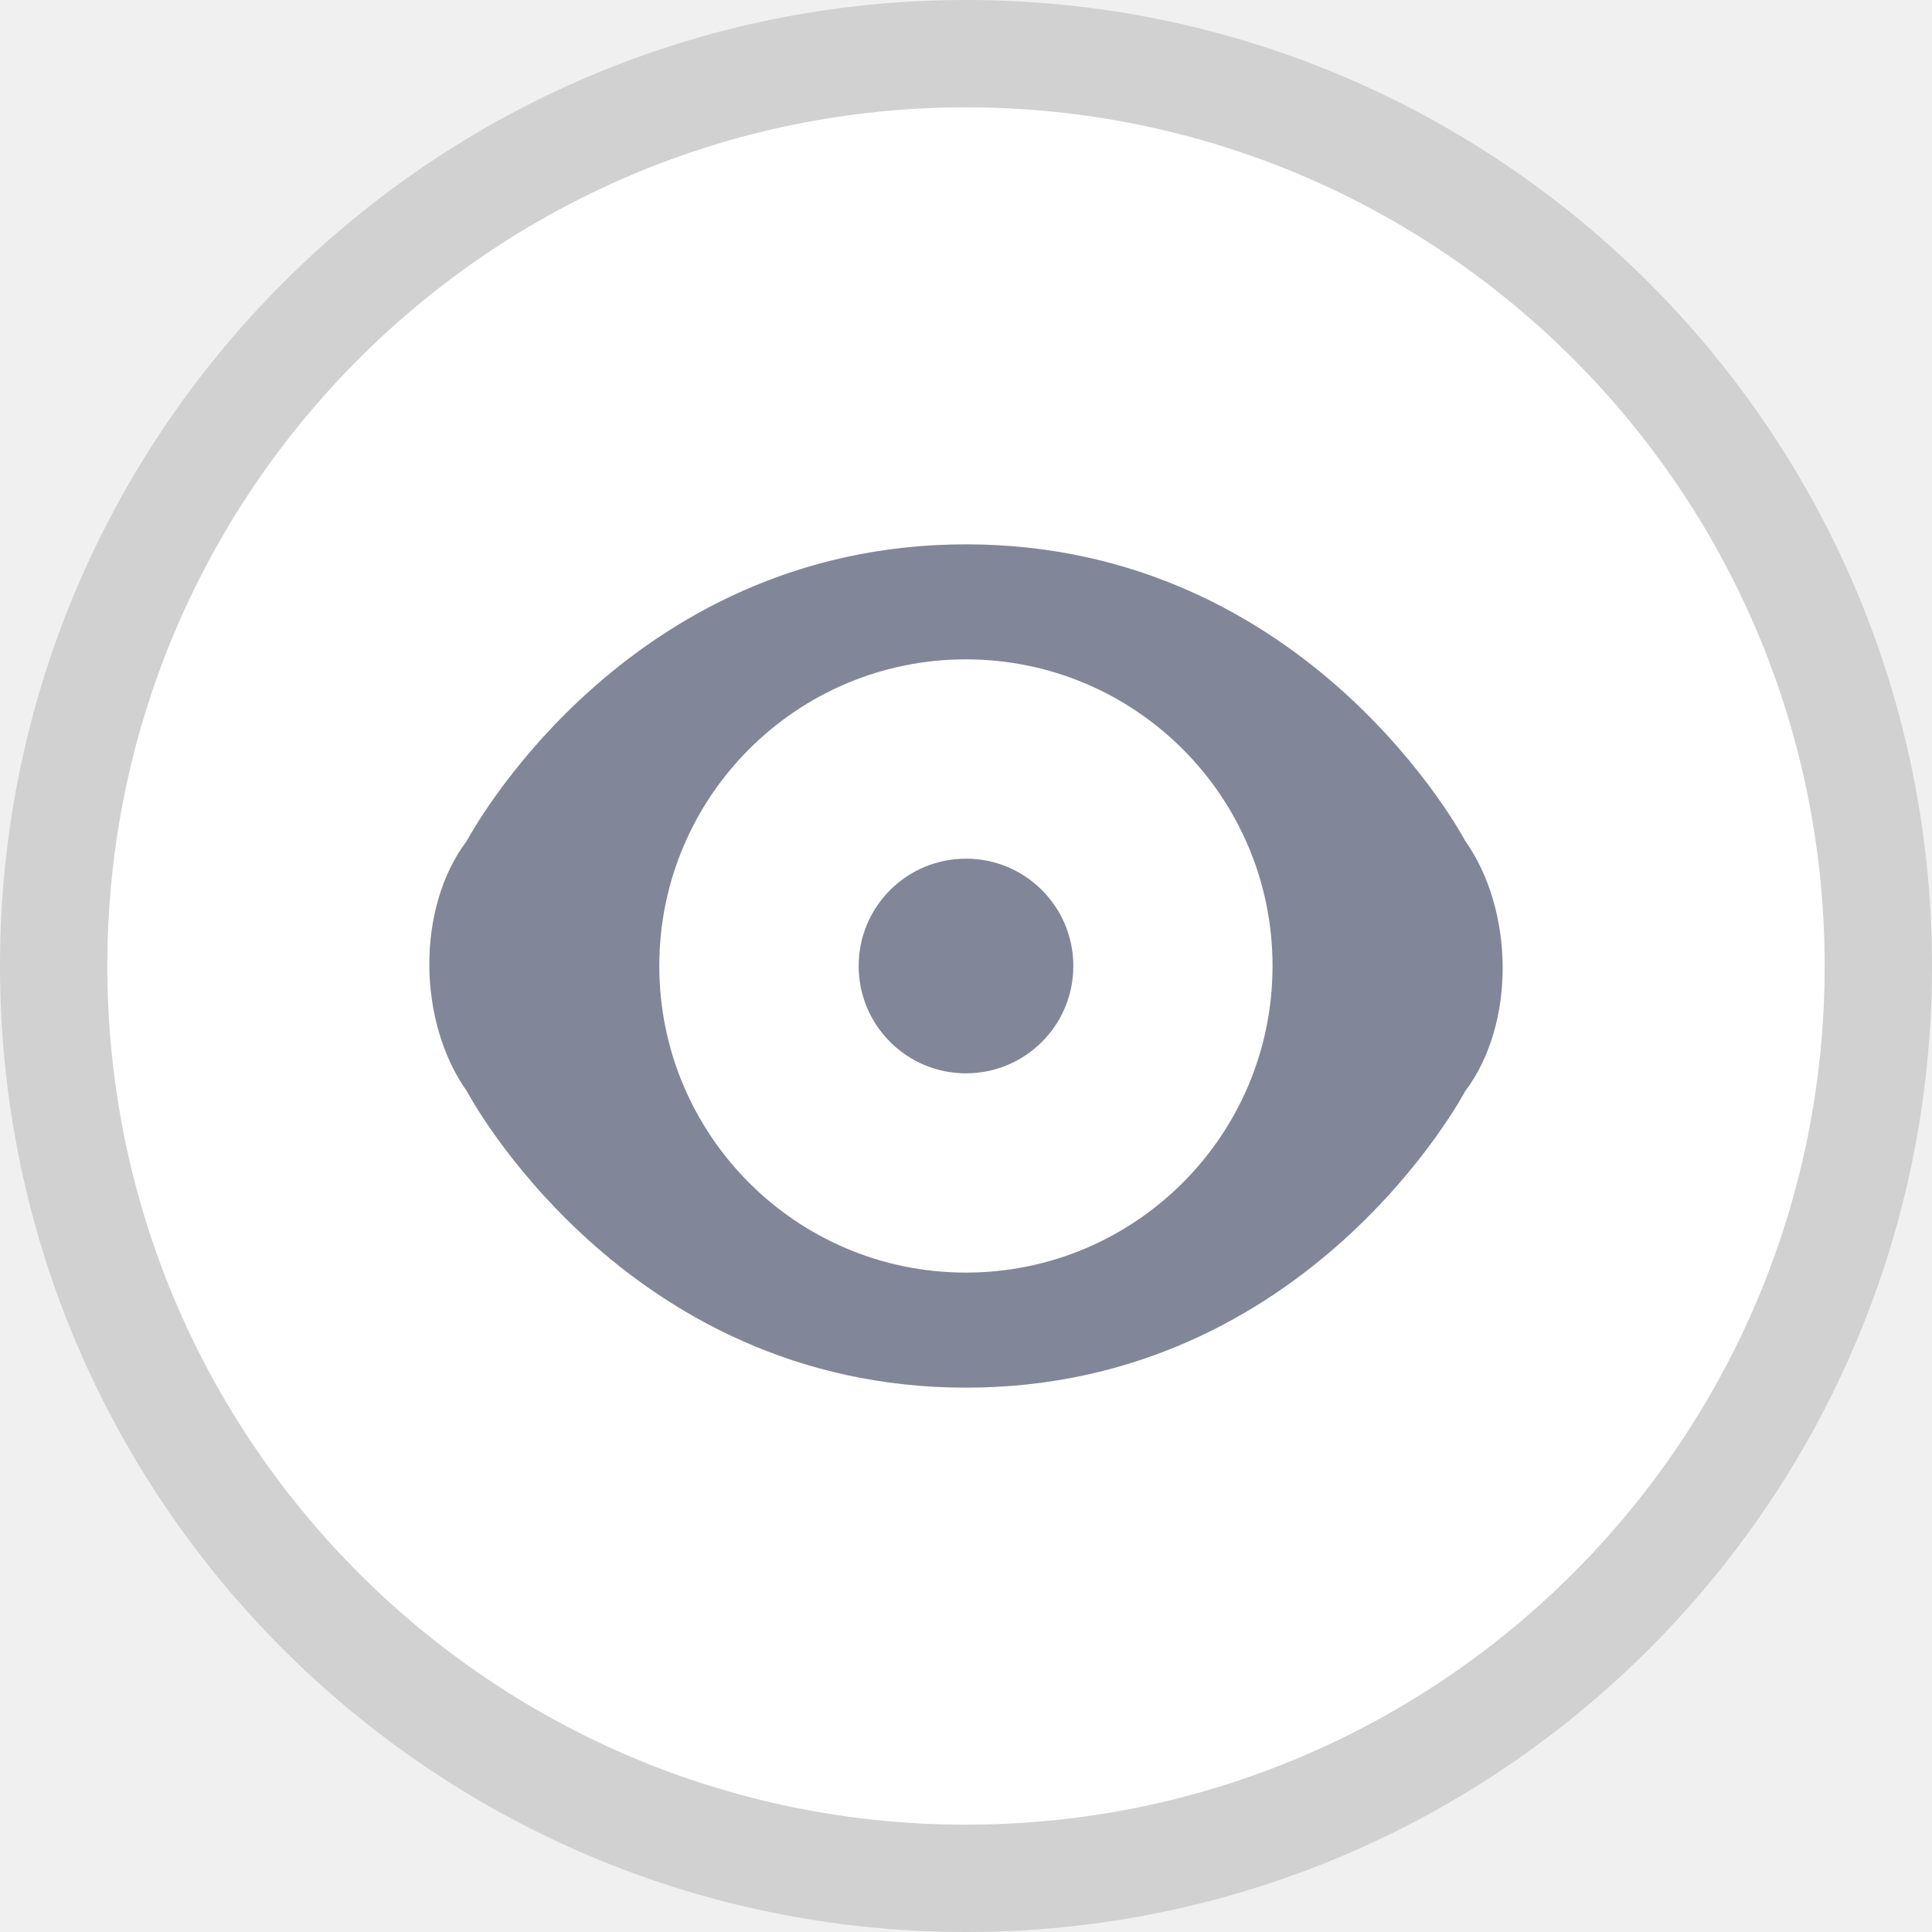
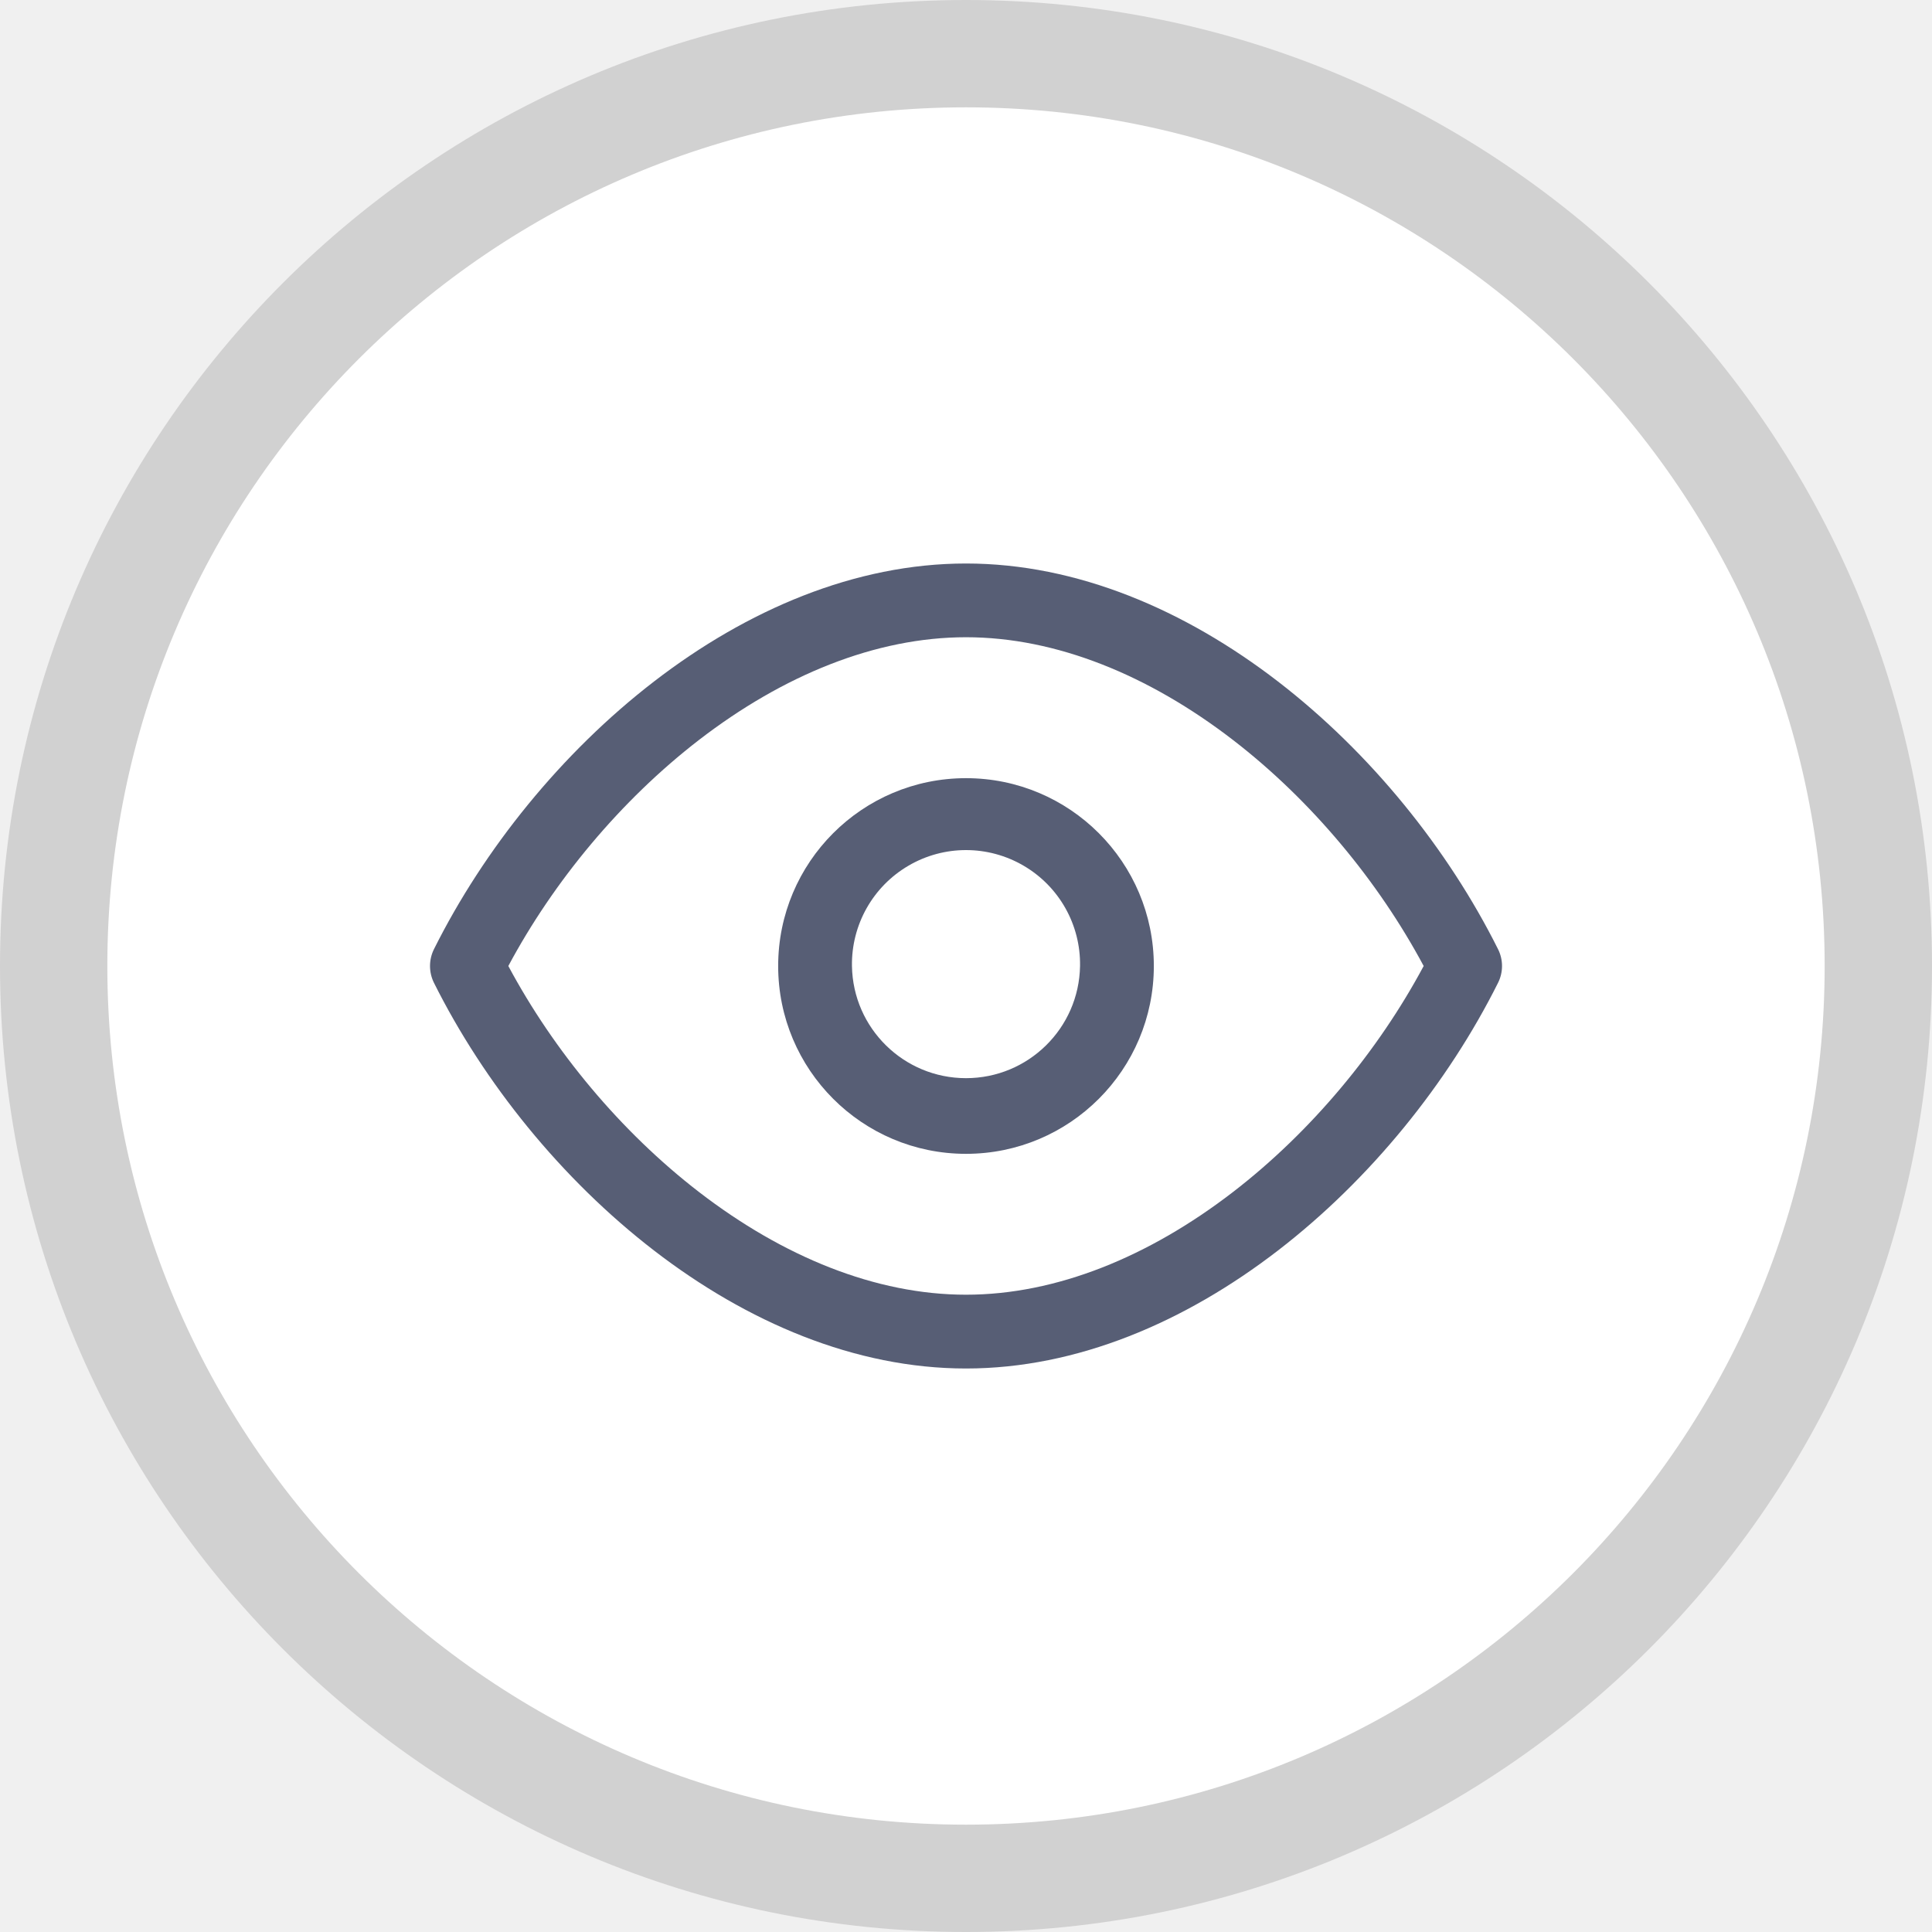
<svg xmlns="http://www.w3.org/2000/svg" width="36" height="36" viewBox="0 0 36 36">
-   <path id="path1" fill="#231f20" stroke="none" opacity="0.15" d="M 36 18 C 36 27.941 27.941 36 18 36 C 8.059 36 0 27.941 0 18 C -0 8.059 8.059 0 18 0 C 27.941 0 36 8.059 36 18 Z" />
+   <path id="path1" fill="#231f20" stroke="none" opacity="0.15" d="M 36 18 C 36 27.941 27.941 36 18 36 C 8.059 36 0 27.941 0 18 C 0 8.059 8.059 0 18 0 C 27.941 0 36 8.059 36 18 Z" />
  <path id="path2" fill="#ffffff" stroke="none" d="M 34 18 C 34 26.837 26.837 34 18 34 C 9.163 34 2 26.837 2 18 C 2 9.163 9.163 2 18 2 C 26.837 2 34 9.163 34 18 Z" />
-   <g id="g1" opacity="0.75">
-     <path id="Combined-Shape-" fill="#575e75" stroke="none" d="M 27.299 15.664 C 28.215 16.954 28.252 19.076 27.299 20.336 C 27.299 20.336 24.392 25.857 18 25.857 C 11.608 25.857 8.701 20.336 8.701 20.336 C 7.785 19.046 7.748 16.924 8.701 15.664 C 8.701 15.664 11.608 10.143 18 10.143 C 24.392 10.143 27.299 15.664 27.299 15.664 Z M 17.998 23.713 C 21.154 23.713 23.712 21.155 23.712 17.999 C 23.712 14.844 21.154 12.286 17.998 12.286 C 14.843 12.286 12.285 14.844 12.285 17.999 C 12.285 21.155 14.843 23.713 17.998 23.713 Z" />
-     <path id="Oval-" fill="#575e75" stroke="none" d="M 20 18 C 20 19.105 19.105 20 18 20 C 16.895 20 16 19.105 16 18 C 16 16.895 16.895 16 18 16 C 19.105 16 20 16.895 20 18 Z" />
+   <g id="show-eye">
+     <path id="path3" fill="#575e75" stroke="none" d="M 21.5 18 C 21.5 19.933 19.933 21.5 18 21.5 C 16.067 21.5 14.5 19.933 14.5 18 C 14.5 16.067 16.067 14.5 18 14.5 C 19.933 14.5 21.5 16.067 21.5 18 Z M 20.125 18 C 20.138 17.233 19.736 16.518 19.073 16.131 C 18.41 15.743 17.59 15.743 16.928 16.131 C 16.265 16.518 15.863 17.233 15.875 18 C 15.894 19.16 16.84 20.09 18 20.09 C 19.16 20.09 20.106 19.16 20.125 18 Z" />
+     <path id="path4" fill="#575e75" stroke="none" d="M 8.087 18.315 C 7.988 18.117 7.988 17.883 8.087 17.685 C 9.946 13.965 13.86 10.5 18 10.5 C 22.14 10.5 26.054 13.965 27.913 17.685 C 28.013 17.883 28.013 18.117 27.913 18.315 C 26.054 22.035 22.14 25.5 18 25.5 C 13.86 25.5 9.946 22.035 8.087 18.315 Z M 13.027 22.213 C 14.589 23.416 16.315 24.125 18 24.125 C 19.686 24.125 21.411 23.416 22.973 22.213 C 24.438 21.085 25.686 19.574 26.528 18 C 25.686 16.426 24.438 14.915 22.973 13.787 C 21.411 12.584 19.685 11.874 18 11.874 C 16.315 11.874 14.589 12.583 13.027 13.786 C 11.562 14.915 10.314 16.426 9.472 18 C 10.314 19.574 11.562 21.085 13.027 22.213 Z" />
  </g>
</svg>
